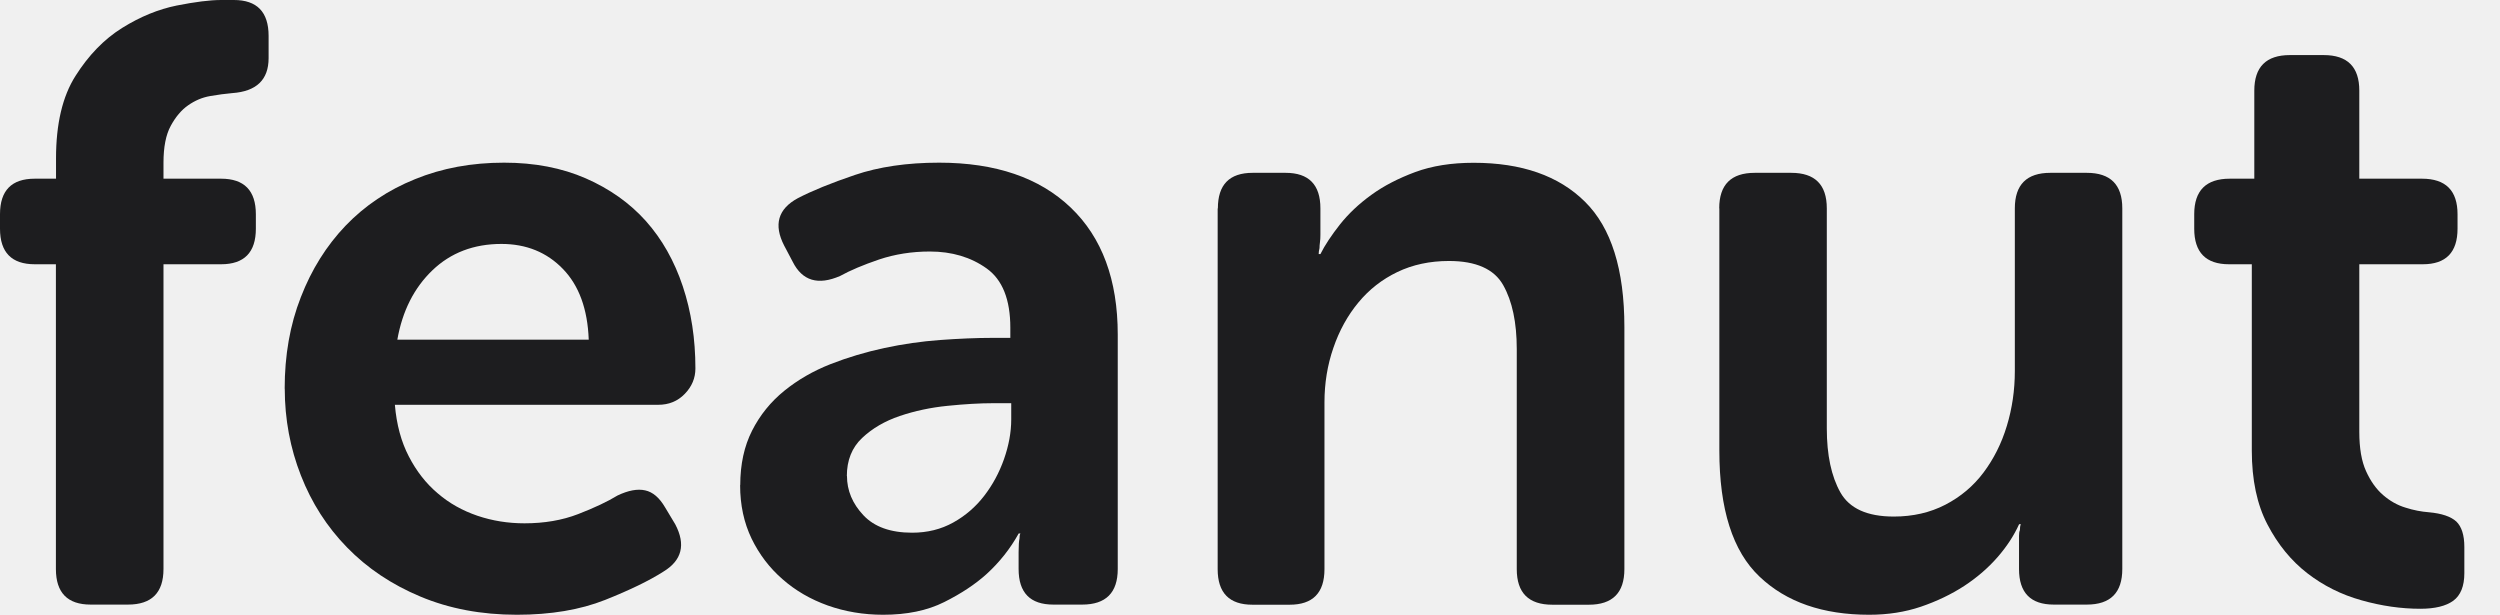
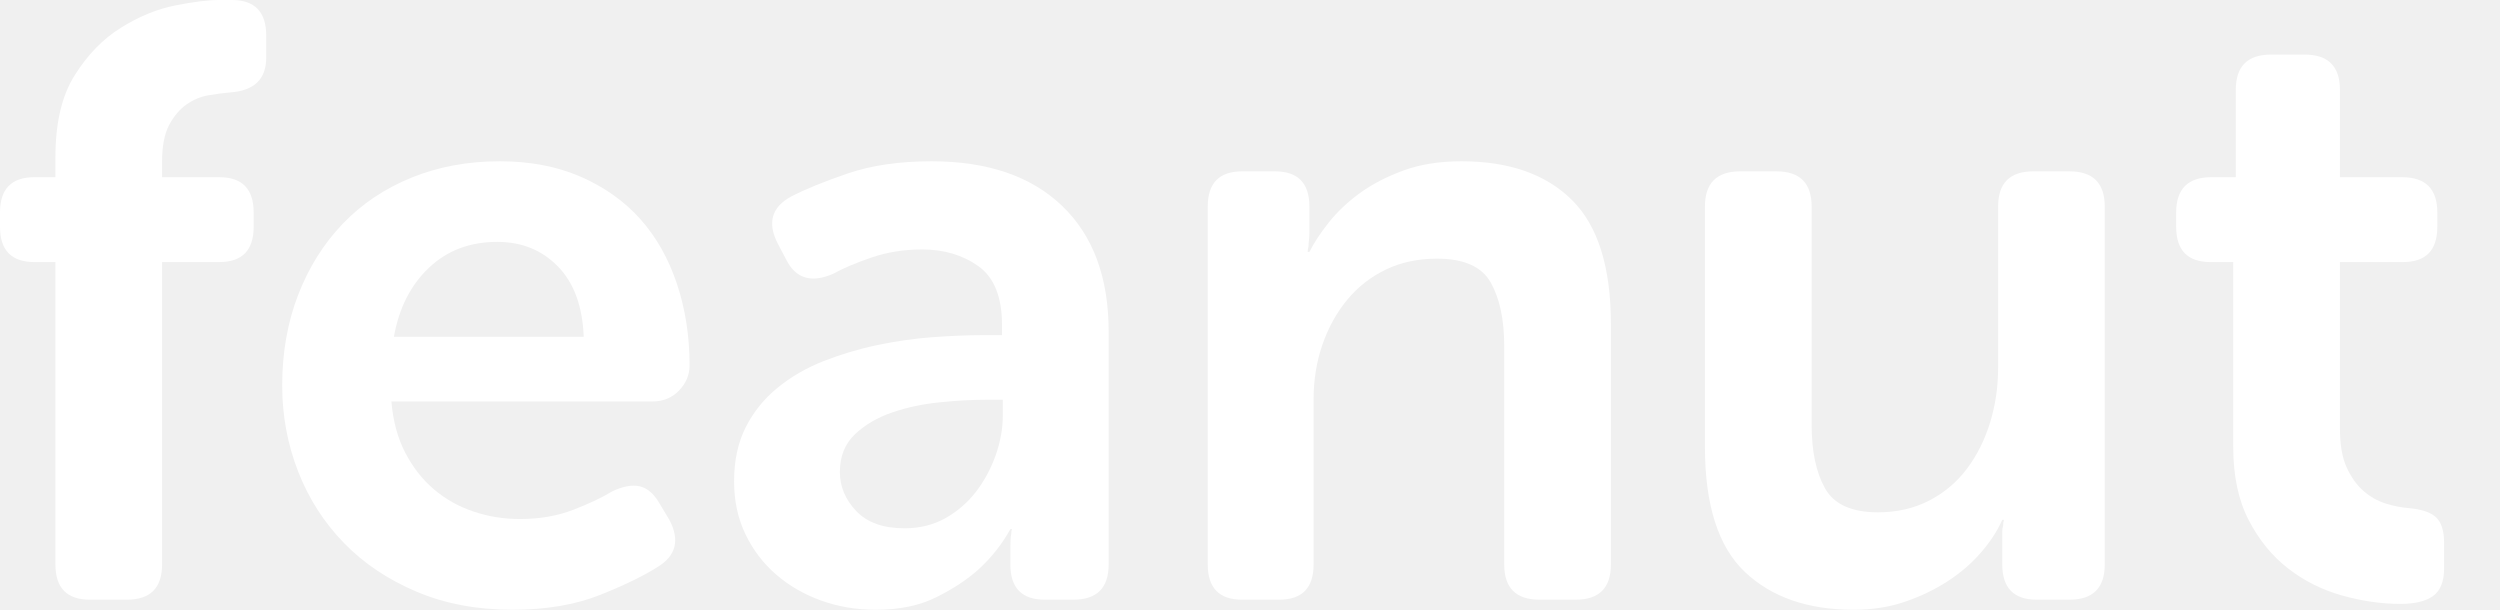
- <svg xmlns="http://www.w3.org/2000/svg" width="61" height="15" viewBox="0 0 61 15" fill="none">
-   <path d="M1.367 6.448H0.849C0.284 6.448 0 6.159 0 5.58V5.228C0 4.649 0.281 4.36 0.849 4.36H1.367V3.864C1.367 3.024 1.524 2.352 1.843 1.851C2.16 1.35 2.537 0.959 2.978 0.683C3.419 0.408 3.863 0.226 4.312 0.135C4.758 0.047 5.122 0 5.397 0H5.706C6.271 0 6.554 0.292 6.554 0.876V1.418C6.554 1.947 6.257 2.231 5.664 2.272C5.499 2.286 5.32 2.311 5.127 2.344C4.934 2.377 4.755 2.454 4.59 2.57C4.425 2.685 4.284 2.853 4.166 3.071C4.047 3.289 3.989 3.589 3.989 3.972V4.36H5.394C5.959 4.36 6.243 4.649 6.243 5.228V5.58C6.243 6.159 5.959 6.448 5.394 6.448H3.989V13.884C3.989 14.463 3.7 14.752 3.122 14.752H2.212C1.648 14.752 1.364 14.463 1.364 13.884V6.448H1.367Z" fill="#1D1D1F" />
-   <path d="M6.946 9.483C6.946 8.671 7.075 7.927 7.34 7.252C7.601 6.577 7.965 5.996 8.433 5.506C8.902 5.018 9.466 4.638 10.128 4.371C10.789 4.101 11.511 3.969 12.299 3.969C13.043 3.969 13.707 4.096 14.293 4.352C14.877 4.608 15.368 4.955 15.762 5.396C16.153 5.836 16.453 6.365 16.66 6.985C16.867 7.605 16.968 8.274 16.968 8.99C16.968 9.224 16.883 9.431 16.709 9.61C16.536 9.789 16.321 9.877 16.059 9.877H9.635C9.676 10.359 9.789 10.78 9.976 11.138C10.161 11.496 10.395 11.797 10.679 12.036C10.96 12.279 11.285 12.46 11.651 12.585C12.015 12.708 12.398 12.769 12.797 12.769C13.28 12.769 13.717 12.695 14.109 12.543C14.5 12.392 14.822 12.24 15.07 12.089C15.332 11.965 15.555 11.923 15.742 11.965C15.93 12.006 16.09 12.144 16.227 12.378L16.475 12.791C16.737 13.287 16.641 13.672 16.186 13.948C15.842 14.168 15.365 14.399 14.762 14.639C14.156 14.879 13.439 15 12.613 15C11.745 15 10.96 14.851 10.257 14.556C9.555 14.262 8.96 13.863 8.469 13.358C7.979 12.857 7.604 12.271 7.342 11.601C7.081 10.935 6.948 10.227 6.948 9.483H6.946ZM14.365 8.285C14.337 7.541 14.128 6.966 13.734 6.561C13.343 6.156 12.841 5.952 12.235 5.952C11.56 5.952 10.998 6.167 10.552 6.594C10.106 7.021 9.819 7.585 9.695 8.288H14.365V8.285Z" fill="#1D1D1F" />
-   <path d="M18.062 11.838C18.062 11.329 18.159 10.885 18.352 10.505C18.544 10.128 18.806 9.803 19.137 9.535C19.467 9.268 19.842 9.051 20.264 8.885C20.685 8.72 21.12 8.591 21.575 8.492C22.03 8.395 22.484 8.329 22.939 8.296C23.393 8.263 23.82 8.244 24.22 8.244H24.652V7.996C24.652 7.307 24.459 6.825 24.074 6.55C23.688 6.274 23.225 6.137 22.688 6.137C22.247 6.137 21.834 6.203 21.448 6.332C21.062 6.464 20.746 6.597 20.498 6.734C19.96 6.968 19.575 6.853 19.341 6.385L19.134 5.993C18.872 5.484 18.983 5.098 19.465 4.837C19.809 4.658 20.275 4.467 20.859 4.269C21.443 4.071 22.129 3.969 22.914 3.969C24.291 3.969 25.363 4.335 26.126 5.065C26.89 5.795 27.273 6.828 27.273 8.164V13.884C27.273 14.463 26.983 14.752 26.405 14.752H25.702C25.137 14.752 24.854 14.463 24.854 13.884V13.471C24.854 13.306 24.862 13.196 24.876 13.141C24.876 13.086 24.881 13.044 24.898 13.017H24.856C24.65 13.389 24.388 13.719 24.071 14.008C23.796 14.256 23.451 14.485 23.038 14.691C22.625 14.898 22.129 15 21.55 15C21.068 15 20.616 14.923 20.197 14.774C19.776 14.623 19.41 14.411 19.093 14.132C18.776 13.857 18.525 13.526 18.338 13.141C18.153 12.755 18.059 12.323 18.059 11.838H18.062ZM20.666 11.612C20.666 11.97 20.801 12.29 21.068 12.573C21.335 12.857 21.732 12.998 22.256 12.998C22.627 12.998 22.961 12.915 23.258 12.75C23.556 12.585 23.807 12.367 24.013 12.1C24.22 11.832 24.382 11.532 24.498 11.202C24.614 10.871 24.674 10.549 24.674 10.232V9.838H24.239C23.909 9.838 23.537 9.86 23.123 9.902C22.71 9.943 22.322 10.026 21.955 10.15C21.589 10.274 21.283 10.453 21.035 10.687C20.787 10.921 20.663 11.232 20.663 11.618L20.666 11.612Z" fill="#1D1D1F" />
-   <path d="M29.716 5.084C29.716 4.506 29.997 4.217 30.565 4.217H31.369C31.934 4.217 32.218 4.506 32.218 5.084V5.726C32.218 5.795 32.215 5.858 32.207 5.911C32.199 5.966 32.196 6.015 32.196 6.054C32.182 6.109 32.176 6.159 32.176 6.2H32.218C32.328 5.98 32.488 5.74 32.694 5.478C32.901 5.217 33.154 4.977 33.458 4.757C33.761 4.536 34.119 4.352 34.532 4.198C34.945 4.046 35.419 3.972 35.956 3.972C37.127 3.972 38.034 4.288 38.673 4.922C39.315 5.555 39.635 6.575 39.635 7.979V13.887C39.635 14.466 39.345 14.755 38.767 14.755H37.877C37.298 14.755 37.009 14.466 37.009 13.887V8.516C37.009 7.869 36.899 7.348 36.678 6.957C36.458 6.566 36.017 6.368 35.356 6.368C34.888 6.368 34.466 6.459 34.094 6.638C33.722 6.817 33.405 7.065 33.144 7.382C32.882 7.698 32.678 8.067 32.535 8.486C32.389 8.907 32.317 9.351 32.317 9.819V13.887C32.317 14.466 32.033 14.755 31.468 14.755H30.559C29.994 14.755 29.711 14.466 29.711 13.887V5.087L29.716 5.084Z" fill="#1D1D1F" />
-   <path d="M41.949 5.084C41.949 4.506 42.238 4.217 42.817 4.217H43.706C44.285 4.217 44.574 4.506 44.574 5.084V10.455C44.574 11.103 44.685 11.623 44.905 12.014C45.125 12.405 45.558 12.604 46.208 12.604C46.676 12.604 47.095 12.507 47.467 12.315C47.839 12.122 48.151 11.86 48.398 11.53C48.646 11.199 48.837 10.822 48.966 10.395C49.096 9.968 49.162 9.522 49.162 9.051V5.084C49.162 4.506 49.451 4.217 50.029 4.217H50.917C51.495 4.217 51.784 4.506 51.784 5.084V13.884C51.784 14.463 51.495 14.752 50.917 14.752H50.112C49.547 14.752 49.264 14.463 49.264 13.884V13.078C49.264 13.022 49.269 12.973 49.286 12.934C49.286 12.879 49.291 12.83 49.308 12.791H49.266C49.142 13.066 48.966 13.336 48.74 13.595C48.511 13.857 48.241 14.091 47.925 14.298C47.608 14.504 47.255 14.672 46.869 14.804C46.484 14.934 46.065 15 45.608 15C44.478 15 43.585 14.691 42.932 14.069C42.277 13.449 41.952 12.425 41.952 10.992V5.084H41.949Z" fill="#1D1D1F" />
-   <path d="M54.947 6.448H54.388C53.823 6.448 53.539 6.159 53.539 5.58V5.228C53.539 4.649 53.829 4.36 54.407 4.36H55.005V2.212C55.005 1.633 55.294 1.344 55.873 1.344H56.699C57.278 1.344 57.567 1.633 57.567 2.212V4.36H59.096C59.675 4.36 59.964 4.649 59.964 5.228V5.58C59.964 6.159 59.68 6.448 59.116 6.448H57.567V10.538C57.567 10.937 57.622 11.257 57.733 11.499C57.843 11.742 57.98 11.934 58.146 12.078C58.311 12.221 58.493 12.326 58.694 12.386C58.892 12.45 59.083 12.485 59.262 12.499C59.578 12.527 59.802 12.604 59.934 12.725C60.063 12.849 60.13 13.056 60.13 13.345V13.986C60.13 14.303 60.039 14.526 59.859 14.659C59.68 14.788 59.413 14.854 59.055 14.854C58.587 14.854 58.107 14.785 57.62 14.647C57.129 14.51 56.688 14.289 56.297 13.986C55.906 13.683 55.581 13.287 55.327 12.799C55.071 12.312 54.944 11.709 54.944 10.992V6.448H54.947Z" fill="#1D1D1F" />
+ <svg xmlns="http://www.w3.org/2000/svg" width="41" height="10" viewBox="0 0 41 10" fill="none">
+   <g clip-path="url(#clip0_175_3564)">
+     <path d="M0.909 4.298H0.565C0.188 4.298 0 4.105 0 3.719V3.485C0 3.099 0.188 2.906 0.565 2.906H0.909V2.576C0.909 2.016 1.014 1.568 1.226 1.233C1.437 0.897 1.689 0.638 1.983 0.455C2.278 0.271 2.574 0.149 2.872 0.09C3.17 0.03 3.411 0 3.595 0H3.802C4.178 0 4.366 0.195 4.366 0.584V0.946C4.366 1.298 4.169 1.488 3.774 1.516C3.664 1.525 3.545 1.541 3.416 1.563C3.287 1.586 3.168 1.636 3.058 1.714C2.948 1.791 2.853 1.902 2.775 2.048C2.698 2.193 2.658 2.393 2.658 2.647V2.906H3.595C3.972 2.906 4.16 3.099 4.16 3.485V3.719C4.16 4.105 3.972 4.298 3.595 4.298H2.658V9.256C2.658 9.642 2.466 9.835 2.08 9.835H1.474C1.097 9.835 0.909 9.642 0.909 9.256V4.298Z" fill="white" />
+     <path d="M4.628 6.322C4.628 5.78 4.716 5.284 4.89 4.835C5.064 4.385 5.308 3.997 5.62 3.671C5.932 3.345 6.309 3.092 6.749 2.913C7.19 2.734 7.672 2.645 8.196 2.645C8.691 2.645 9.134 2.729 9.525 2.899C9.915 3.07 10.241 3.301 10.503 3.595C10.764 3.889 10.964 4.242 11.102 4.656C11.24 5.069 11.309 5.514 11.309 5.992C11.309 6.148 11.251 6.286 11.136 6.405C11.021 6.524 10.877 6.584 10.703 6.584H6.419C6.446 6.906 6.522 7.185 6.646 7.424C6.77 7.663 6.926 7.863 7.114 8.023C7.302 8.184 7.519 8.306 7.762 8.388C8.005 8.471 8.26 8.512 8.526 8.512C8.848 8.512 9.139 8.462 9.401 8.361C9.663 8.26 9.876 8.159 10.041 8.058C10.216 7.975 10.365 7.948 10.489 7.975C10.613 8.003 10.721 8.094 10.813 8.251L10.978 8.526C11.152 8.857 11.088 9.114 10.785 9.298C10.556 9.444 10.239 9.598 9.835 9.759C9.43 9.919 8.953 10 8.402 10C7.824 10 7.3 9.902 6.832 9.704C6.364 9.506 5.966 9.24 5.641 8.905C5.315 8.57 5.064 8.18 4.89 7.734C4.716 7.289 4.628 6.818 4.628 6.322ZM9.573 5.523C9.554 5.028 9.415 4.644 9.153 4.373C8.891 4.103 8.559 3.967 8.154 3.967C7.705 3.967 7.33 4.109 7.032 4.394C6.733 4.678 6.543 5.055 6.46 5.523H9.573Z" fill="white" />
+     <path d="M12.039 7.893C12.039 7.553 12.103 7.257 12.231 7.004C12.36 6.751 12.534 6.536 12.755 6.357C12.975 6.178 13.225 6.033 13.505 5.923C13.786 5.813 14.077 5.725 14.38 5.661C14.683 5.597 14.986 5.553 15.289 5.53C15.592 5.508 15.877 5.496 16.143 5.496H16.433V5.331C16.433 4.871 16.304 4.55 16.047 4.366C15.79 4.183 15.482 4.091 15.124 4.091C14.83 4.091 14.554 4.134 14.297 4.222C14.041 4.309 13.829 4.399 13.664 4.49C13.306 4.647 13.049 4.568 12.893 4.256L12.755 3.994C12.581 3.655 12.654 3.397 12.975 3.223C13.205 3.104 13.514 2.977 13.905 2.844C14.296 2.711 14.752 2.645 15.275 2.645C16.194 2.645 16.908 2.888 17.417 3.375C17.927 3.862 18.182 4.55 18.182 5.441V9.256C18.182 9.642 17.989 9.835 17.603 9.835H17.135C16.758 9.835 16.57 9.642 16.57 9.256V8.981C16.57 8.871 16.575 8.797 16.584 8.76C16.584 8.724 16.589 8.696 16.598 8.678H16.57C16.433 8.926 16.258 9.146 16.047 9.339C15.863 9.504 15.634 9.656 15.358 9.793C15.083 9.931 14.752 10 14.366 10C14.045 10 13.745 9.95 13.464 9.848C13.184 9.747 12.939 9.605 12.727 9.421C12.516 9.238 12.348 9.017 12.225 8.76C12.101 8.503 12.039 8.214 12.039 7.893ZM13.774 7.741C13.774 7.98 13.864 8.194 14.043 8.382C14.222 8.57 14.486 8.664 14.835 8.664C15.083 8.664 15.305 8.609 15.503 8.499C15.7 8.388 15.868 8.244 16.006 8.065C16.143 7.886 16.251 7.686 16.329 7.466C16.407 7.245 16.446 7.03 16.446 6.818V6.556H16.157C15.937 6.556 15.689 6.57 15.413 6.598C15.138 6.625 14.878 6.68 14.635 6.763C14.392 6.846 14.187 6.965 14.022 7.121C13.857 7.278 13.774 7.484 13.774 7.741Z" fill="white" />
+     <path d="M19.807 3.388C19.807 3.003 19.995 2.81 20.372 2.81H20.909C21.286 2.81 21.474 3.003 21.474 3.388V3.815C21.474 3.862 21.472 3.903 21.467 3.939C21.462 3.976 21.46 4.008 21.46 4.036C21.451 4.072 21.446 4.105 21.446 4.132H21.474C21.547 3.986 21.653 3.824 21.791 3.65C21.928 3.476 22.099 3.315 22.3 3.168C22.502 3.021 22.741 2.897 23.017 2.796C23.292 2.695 23.609 2.645 23.967 2.645C24.747 2.645 25.351 2.856 25.778 3.278C26.205 3.7 26.419 4.38 26.419 5.317V9.256C26.419 9.642 26.226 9.835 25.84 9.835H25.248C24.862 9.835 24.669 9.642 24.669 9.256V5.675C24.669 5.243 24.596 4.897 24.449 4.635C24.302 4.373 24.008 4.242 23.567 4.242C23.256 4.242 22.975 4.302 22.727 4.421C22.479 4.541 22.268 4.706 22.094 4.917C21.919 5.129 21.784 5.374 21.687 5.654C21.591 5.935 21.543 6.231 21.543 6.543V9.256C21.543 9.642 21.355 9.835 20.978 9.835H20.372C19.995 9.835 19.807 9.642 19.807 9.256V3.388Z" fill="white" />
+     <path d="M27.961 3.388C27.961 3.003 28.154 2.81 28.54 2.81H29.132C29.518 2.81 29.711 3.003 29.711 3.388V6.97C29.711 7.402 29.784 7.748 29.931 8.01C30.078 8.271 30.367 8.402 30.799 8.402C31.111 8.402 31.391 8.338 31.639 8.209C31.887 8.081 32.094 7.906 32.259 7.686C32.424 7.466 32.55 7.213 32.638 6.928C32.725 6.644 32.769 6.345 32.769 6.033V3.388C32.769 3.003 32.961 2.81 33.347 2.81H33.939C34.325 2.81 34.518 3.003 34.518 3.388V9.256C34.518 9.642 34.325 9.835 33.939 9.835H33.402C33.026 9.835 32.837 9.642 32.837 9.256V8.719C32.837 8.682 32.842 8.65 32.851 8.623C32.851 8.586 32.855 8.554 32.865 8.526H32.837C32.755 8.71 32.638 8.889 32.486 9.063C32.335 9.238 32.154 9.394 31.942 9.532C31.731 9.669 31.497 9.782 31.24 9.869C30.983 9.957 30.703 10 30.399 10C29.647 10 29.052 9.793 28.616 9.38C28.18 8.967 27.961 8.283 27.961 7.328V3.388Z" fill="white" />
+     <path d="M36.625 4.298H36.254C35.877 4.298 35.689 4.105 35.689 3.719V3.485C35.689 3.099 35.882 2.906 36.267 2.906H36.667V1.474C36.667 1.088 36.859 0.895 37.245 0.895H37.796C38.182 0.895 38.375 1.088 38.375 1.474V2.906H39.394C39.78 2.906 39.972 3.099 39.972 3.485V3.719C39.972 4.105 39.785 4.298 39.408 4.298H38.375V7.025C38.375 7.291 38.411 7.505 38.485 7.665C38.559 7.826 38.65 7.955 38.76 8.051C38.87 8.147 38.992 8.216 39.125 8.258C39.258 8.299 39.385 8.324 39.504 8.333C39.716 8.352 39.864 8.402 39.952 8.485C40.039 8.568 40.083 8.705 40.083 8.898V9.325C40.083 9.537 40.023 9.685 39.904 9.773C39.785 9.86 39.605 9.904 39.366 9.904C39.054 9.904 38.735 9.857 38.409 9.766C38.083 9.674 37.789 9.527 37.528 9.325C37.266 9.123 37.05 8.859 36.88 8.533C36.71 8.207 36.625 7.805 36.625 7.328V4.298Z" fill="white" />
+   </g>
+   <defs>
+     <clipPath id="clip0_175_3564">
+       <rect width="40.083" height="10" fill="white" />
+     </clipPath>
+   </defs>
</svg>
